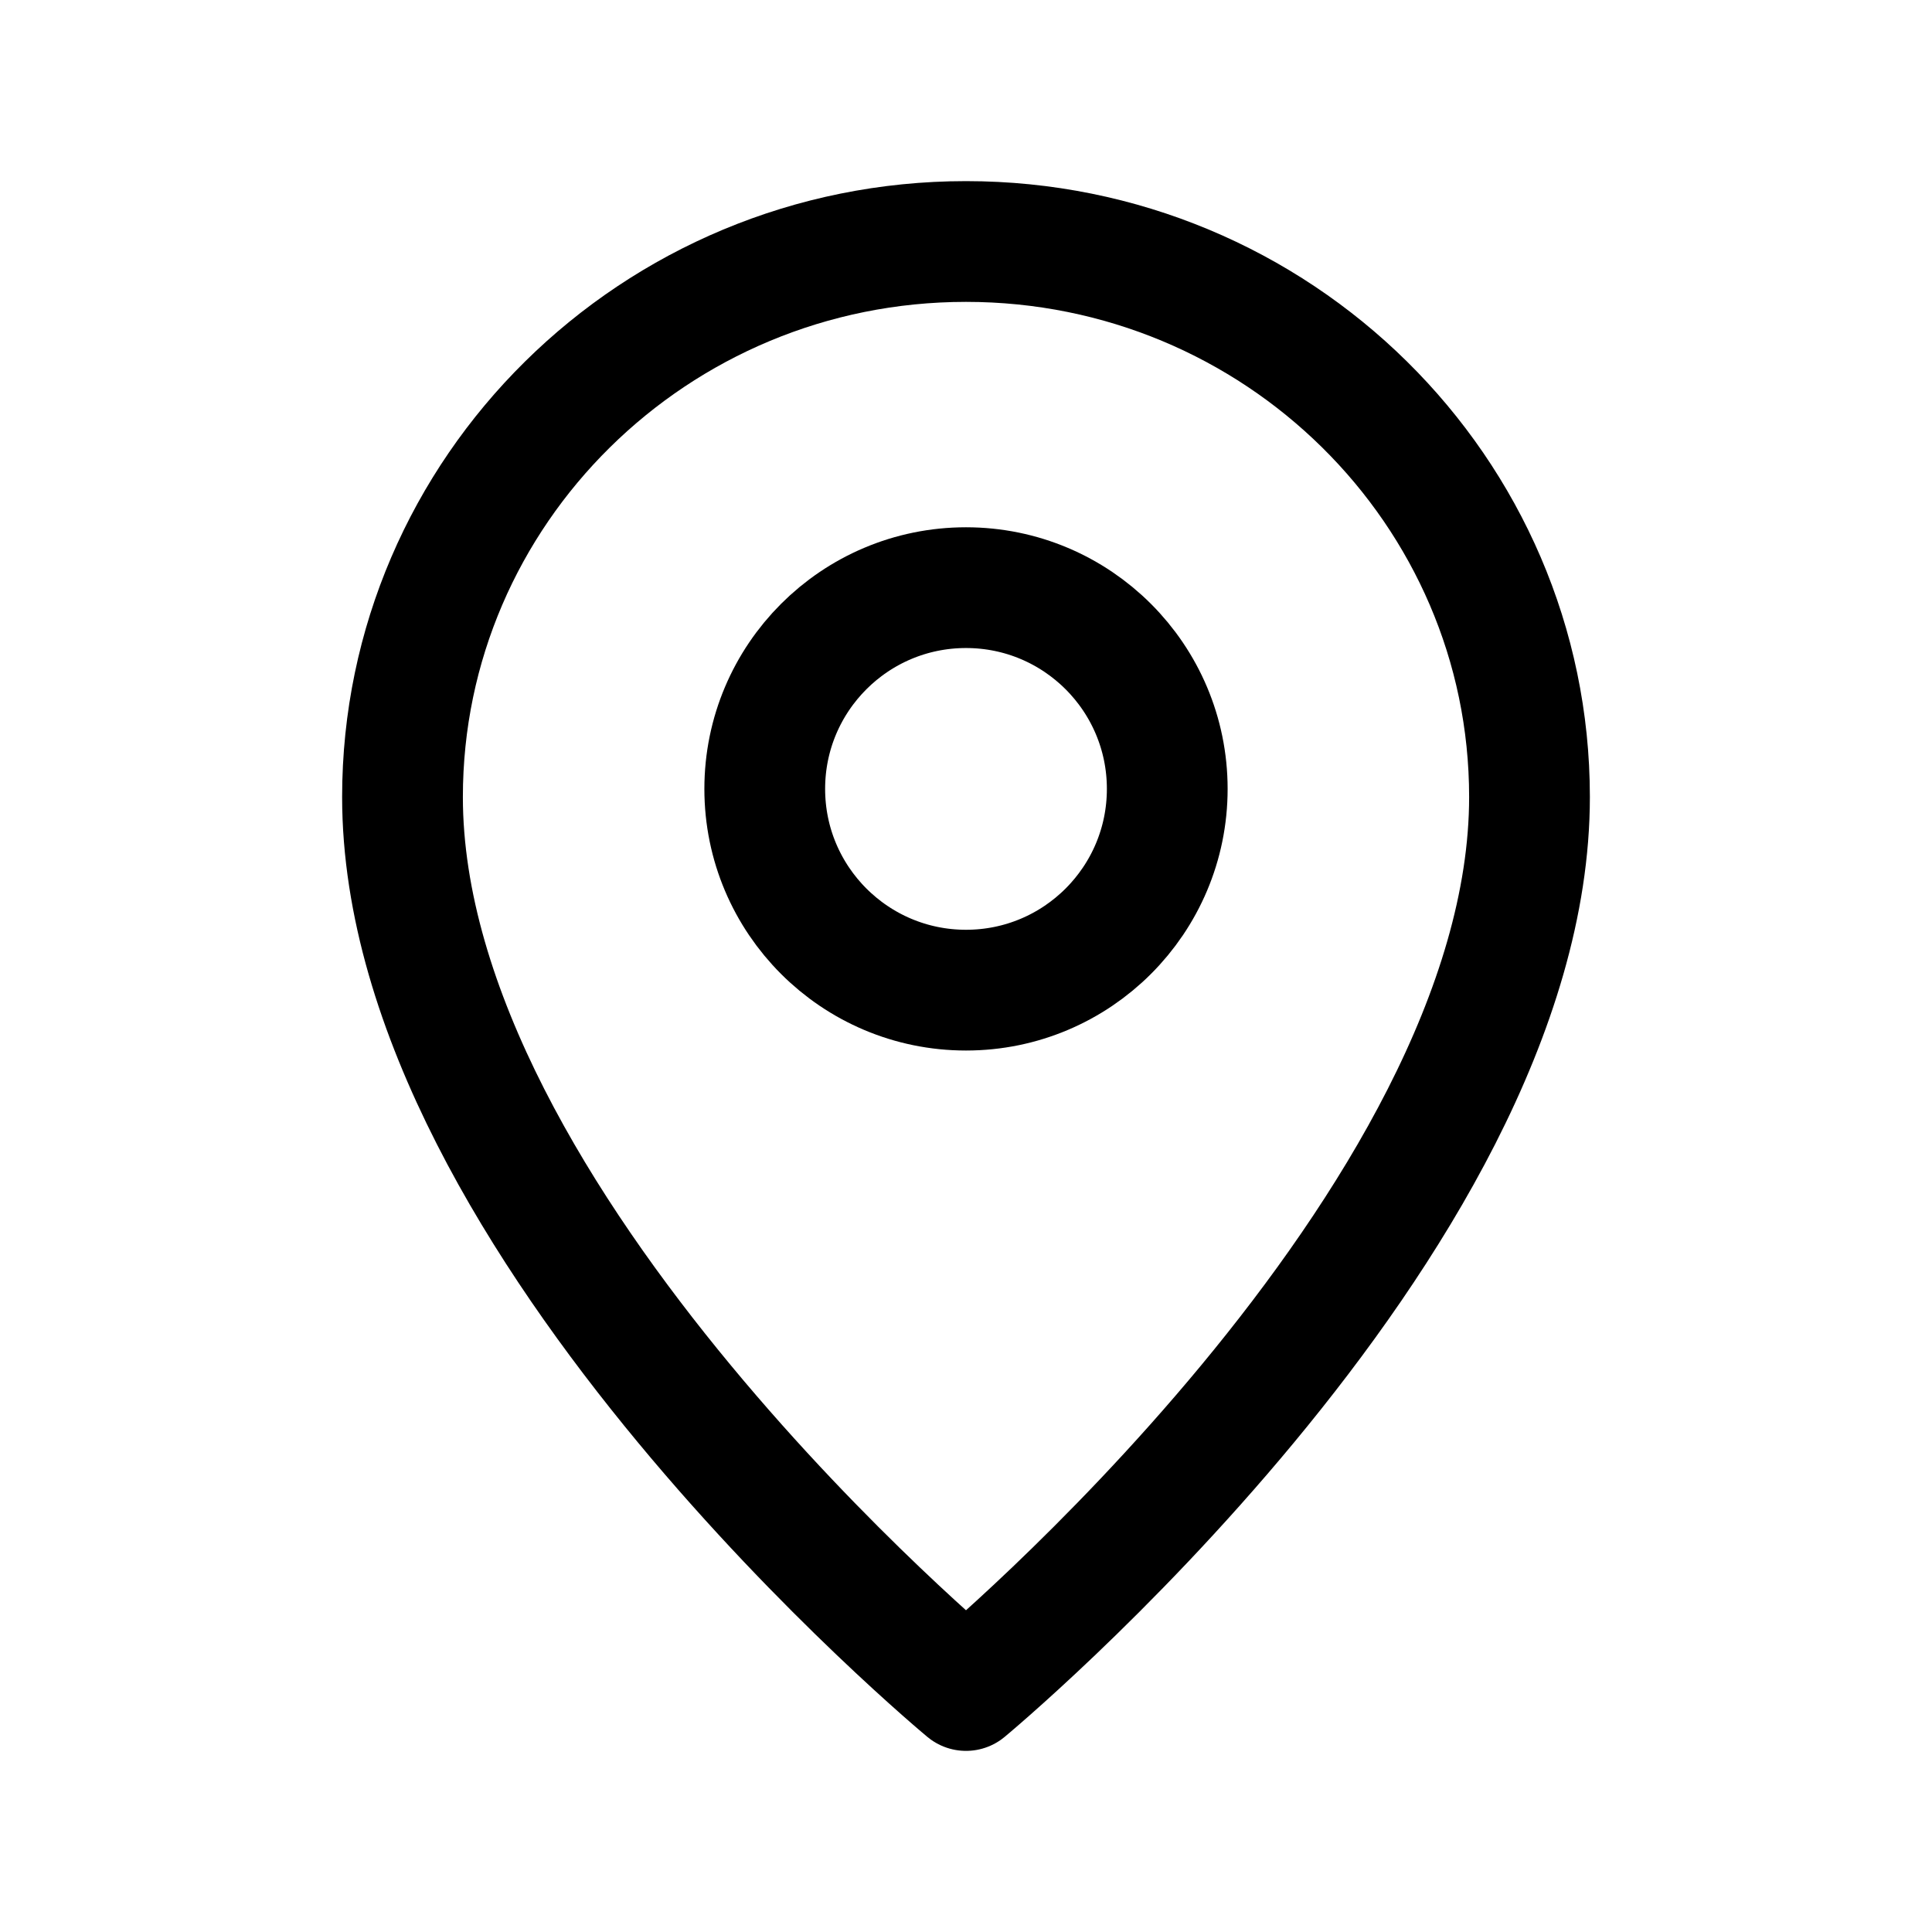
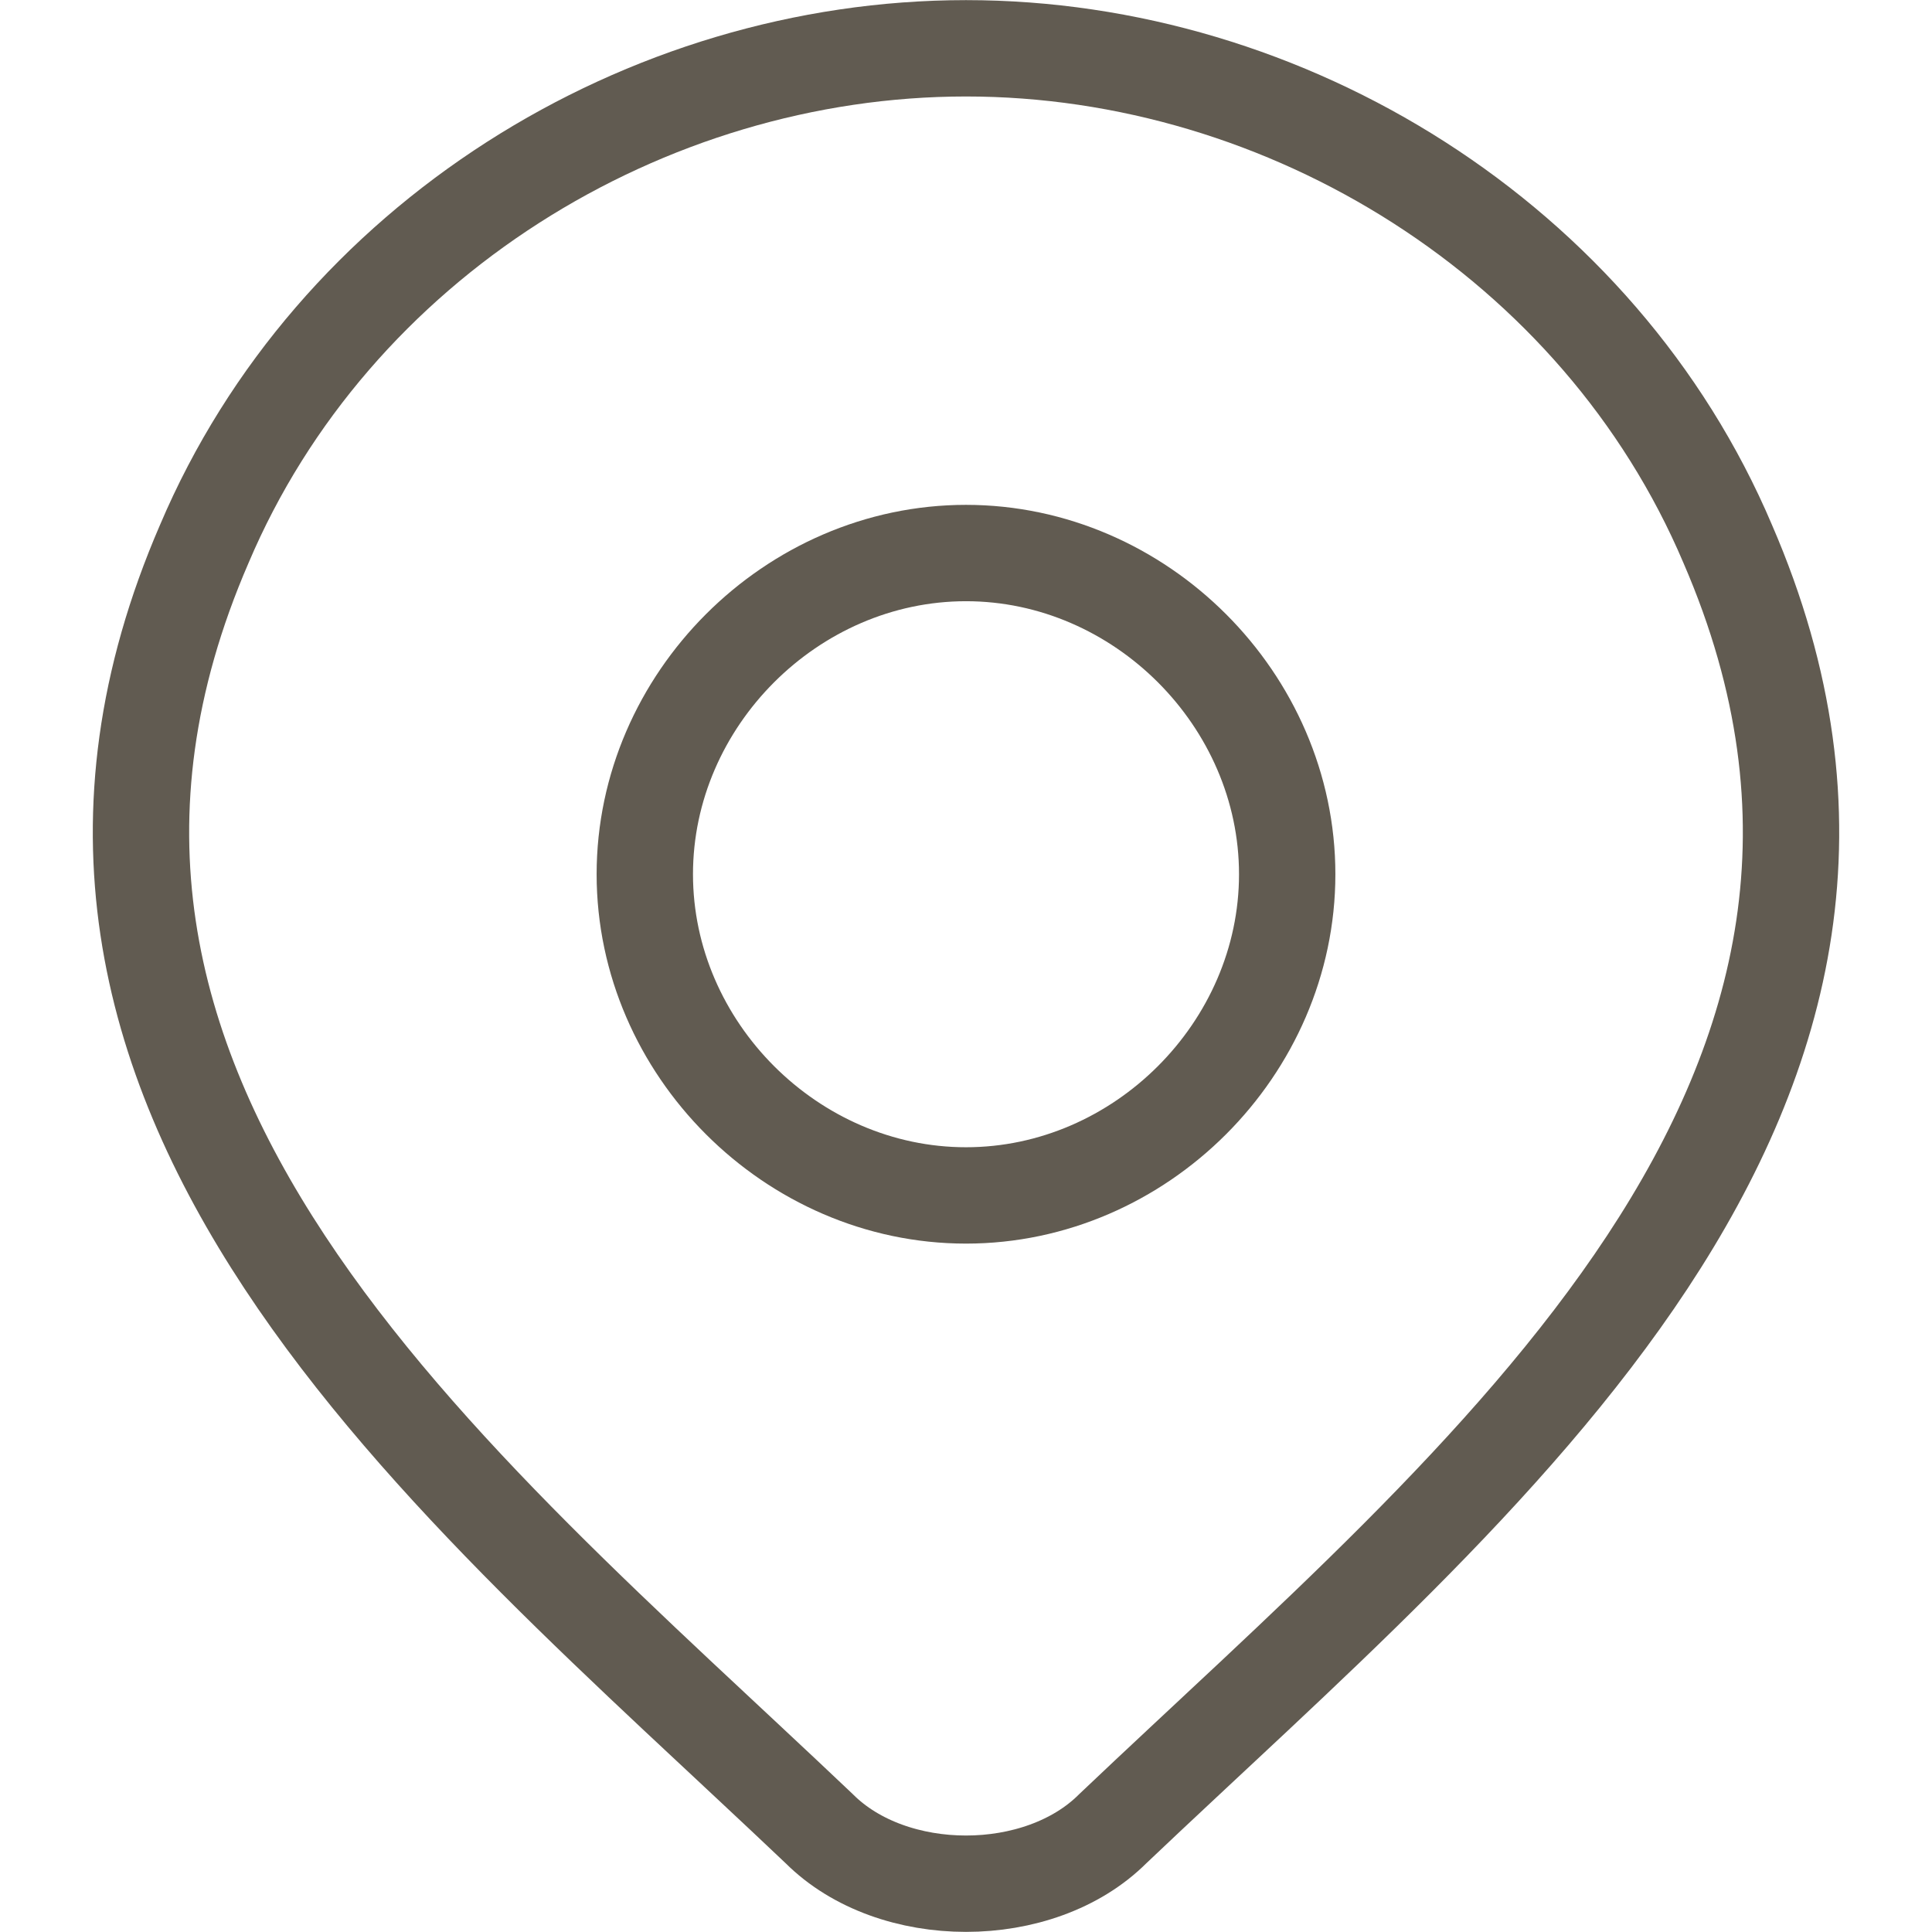
- <svg xmlns="http://www.w3.org/2000/svg" width="48" height="48" viewBox="0 0 24 24" fill="none">
-   <path d="M12 21C12 21 5 15.2 5 9.9C5 6.1 8.13 3 12 3C15.87 3 19 6.1 19 9.9C19 15.2 12 21 12 21Z" stroke="#000" stroke-width="1.5" stroke-linejoin="round" />
-   <circle cx="12" cy="9.8" r="2.5" stroke="#000" stroke-width="1.5" />
+ <svg xmlns="http://www.w3.org/2000/svg" width="40" height="40" viewBox="0 0 40 40" fill="none">
+   <g transform="translate(-2.8 -2.8) scale(1.9)" stroke="#615B51" stroke-width="1.05" stroke-linecap="round" stroke-linejoin="round">
+     <path d="M13.6 21.4C13.2 21.8 12.6 22 12 22C11.4 22 10.8 21.8 10.4 21.4C6.4 17.6 1.1 13.4 3.7 7.4C5.1 4.1 8.5 2 12 2C15.5 2 18.9 4.1 20.3 7.4C22.9 13.4 17.6 17.6 13.6 21.4Z" />
+     <path d="M15.5 11C15.5 12.9 13.9 14.5 12 14.5C10.1 14.5 8.5 12.9 8.5 11C8.5 9.1 10.1 7.5 12 7.5C13.9 7.5 15.5 9.1 15.5 11Z" />
+   </g>
</svg>
